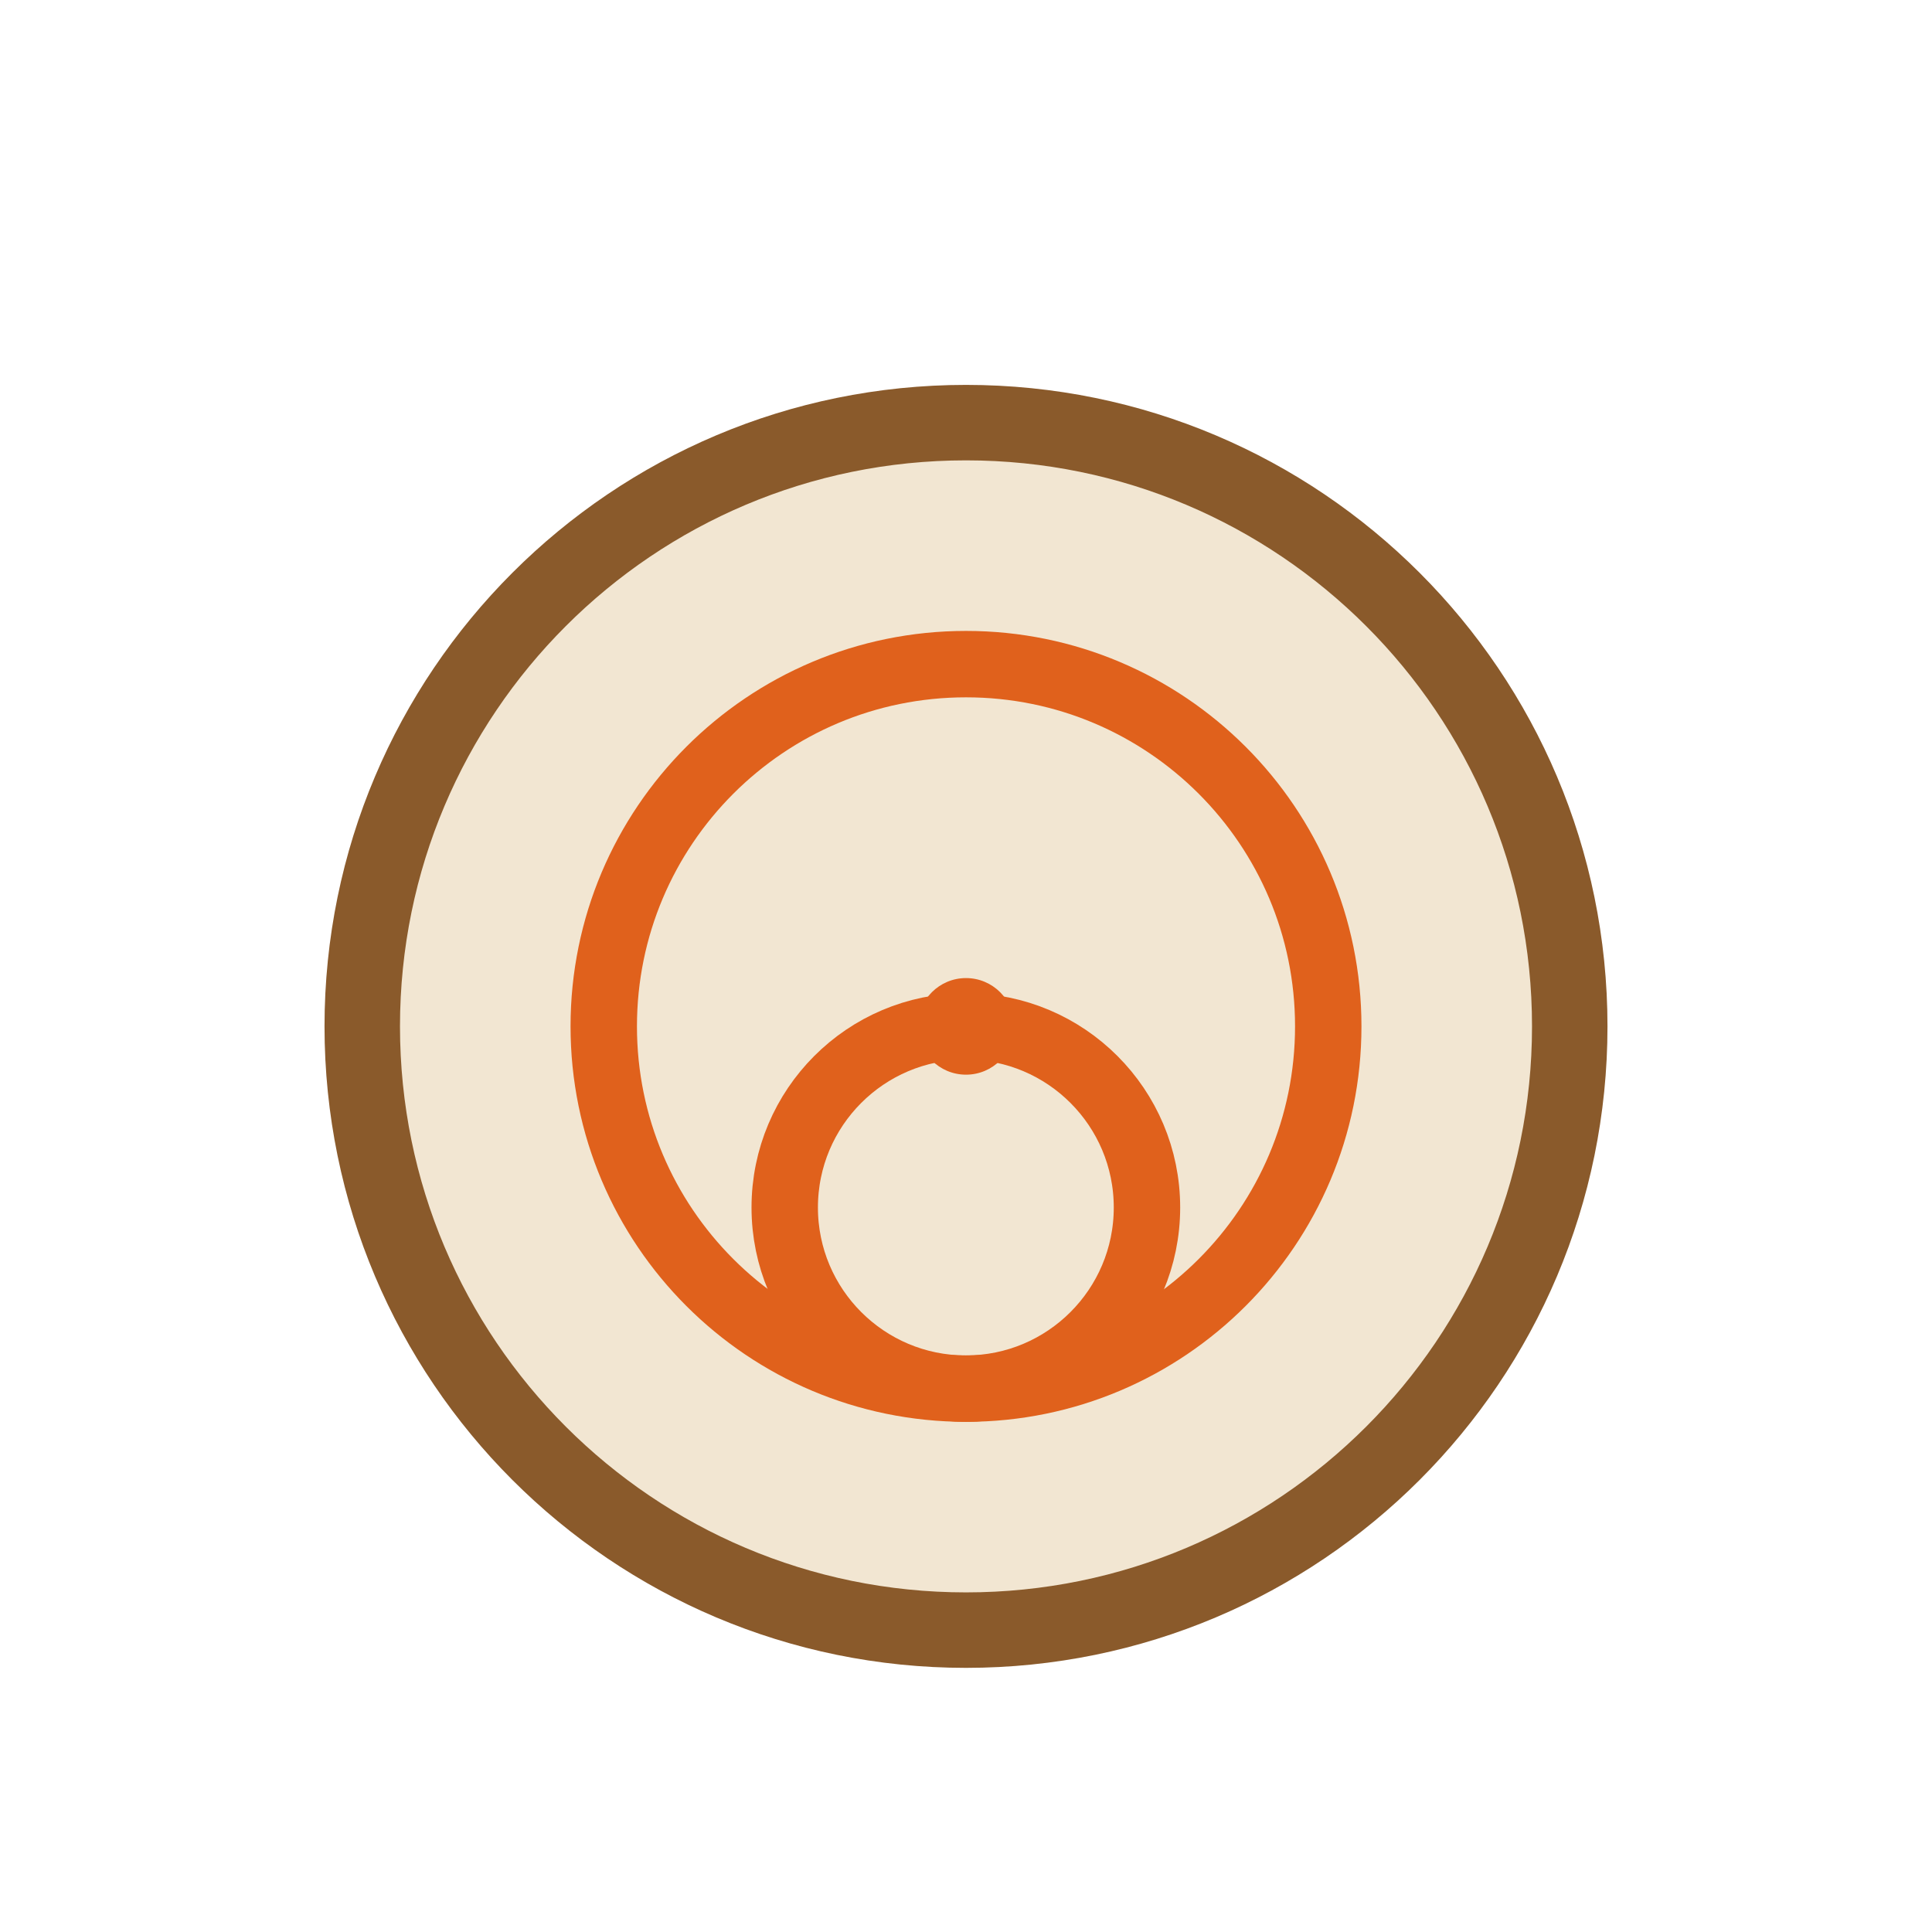
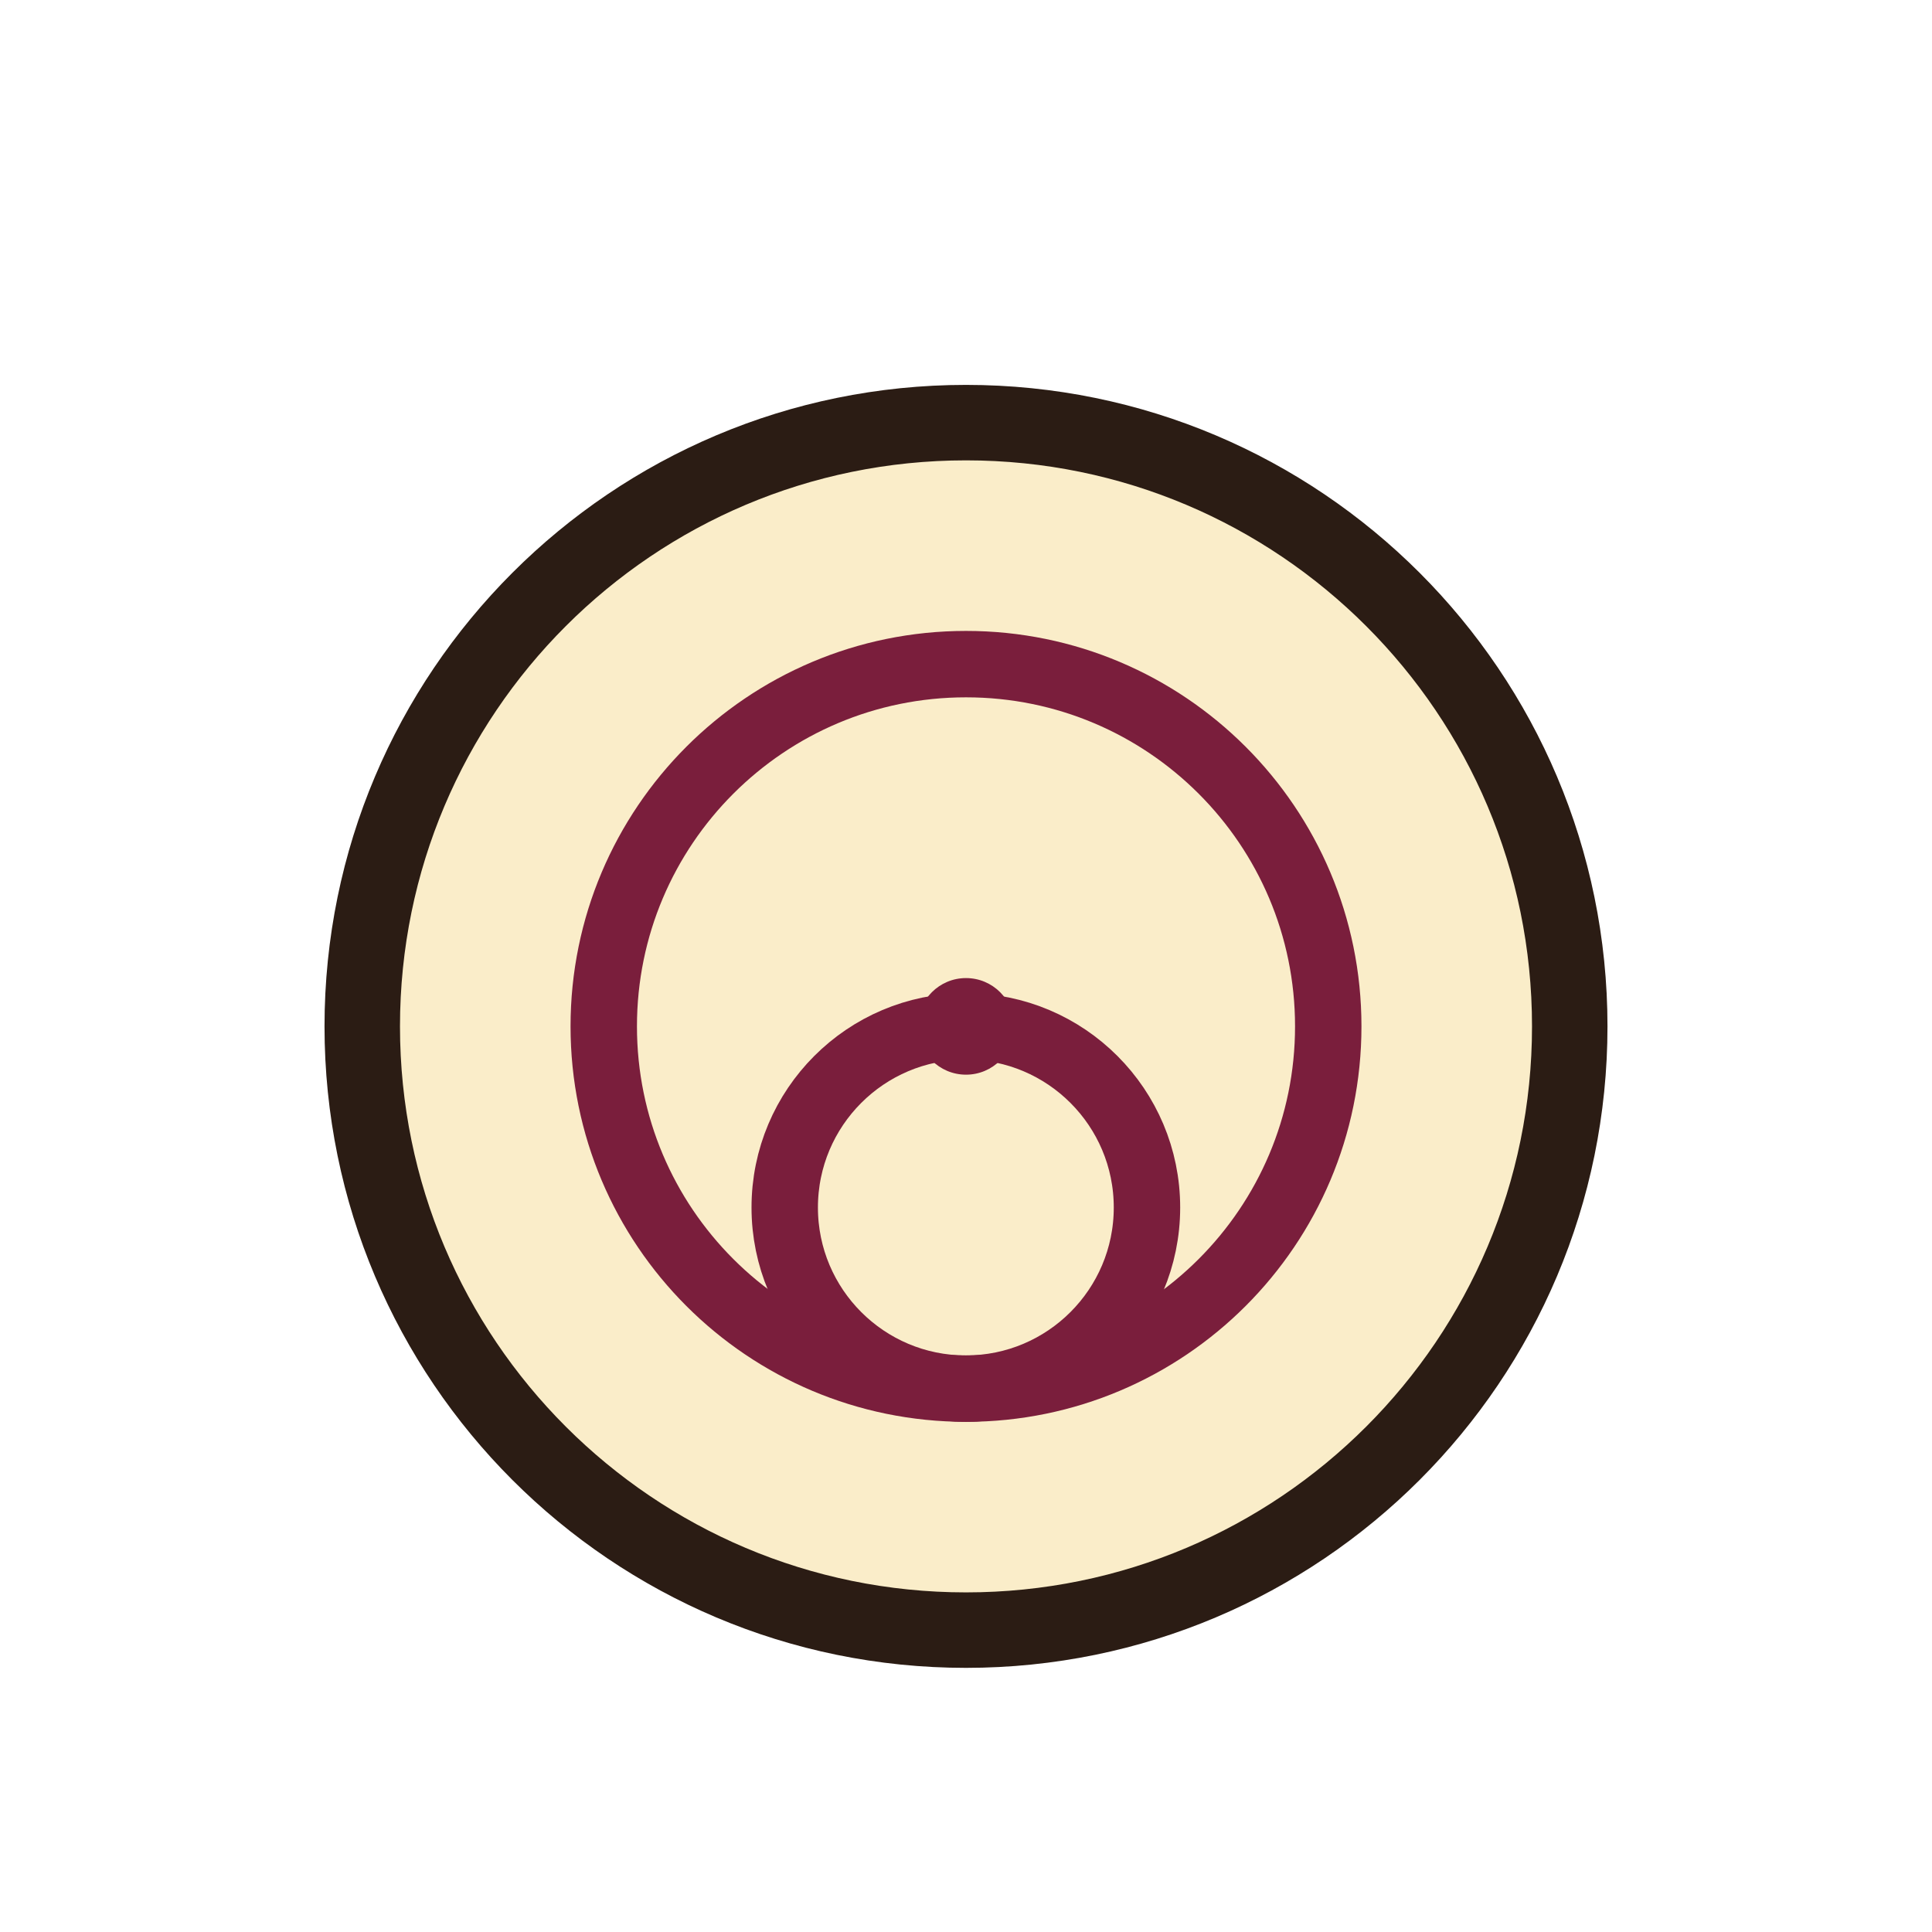
<svg xmlns="http://www.w3.org/2000/svg" viewBox="0 0 64 64" role="img" aria-label="Sticky bun">
-   <circle cx="32" cy="34" r="20" fill="#f2e6d2" stroke="#8a5a2b" stroke-width="2.5" />
-   <path d="M32 34m-12 0a12 12 0 1 0 24 0a12 12 0 1 0 -24 0" fill="none" stroke="#e0611c" stroke-width="2.2" />
-   <path d="M32 34 A6 6 0 1 1 31.99 34" fill="none" stroke="#e0611c" stroke-width="2.2" />
-   <circle cx="32" cy="34" r="1.6" fill="#e0611c" />
+   <circle cx="32" cy="34" r="20" fill="#faedc9" stroke="#2b1c14" stroke-width="2.5" />
+   <path d="M32 34m-12 0a12 12 0 1 0 24 0a12 12 0 1 0 -24 0" fill="none" stroke="#7a1e3c" stroke-width="2.2" />
+   <path d="M32 34 A6 6 0 1 1 31.99 34" fill="none" stroke="#7a1e3c" stroke-width="2.2" />
+   <circle cx="32" cy="34" r="1.6" fill="#7a1e3c" />
</svg>
